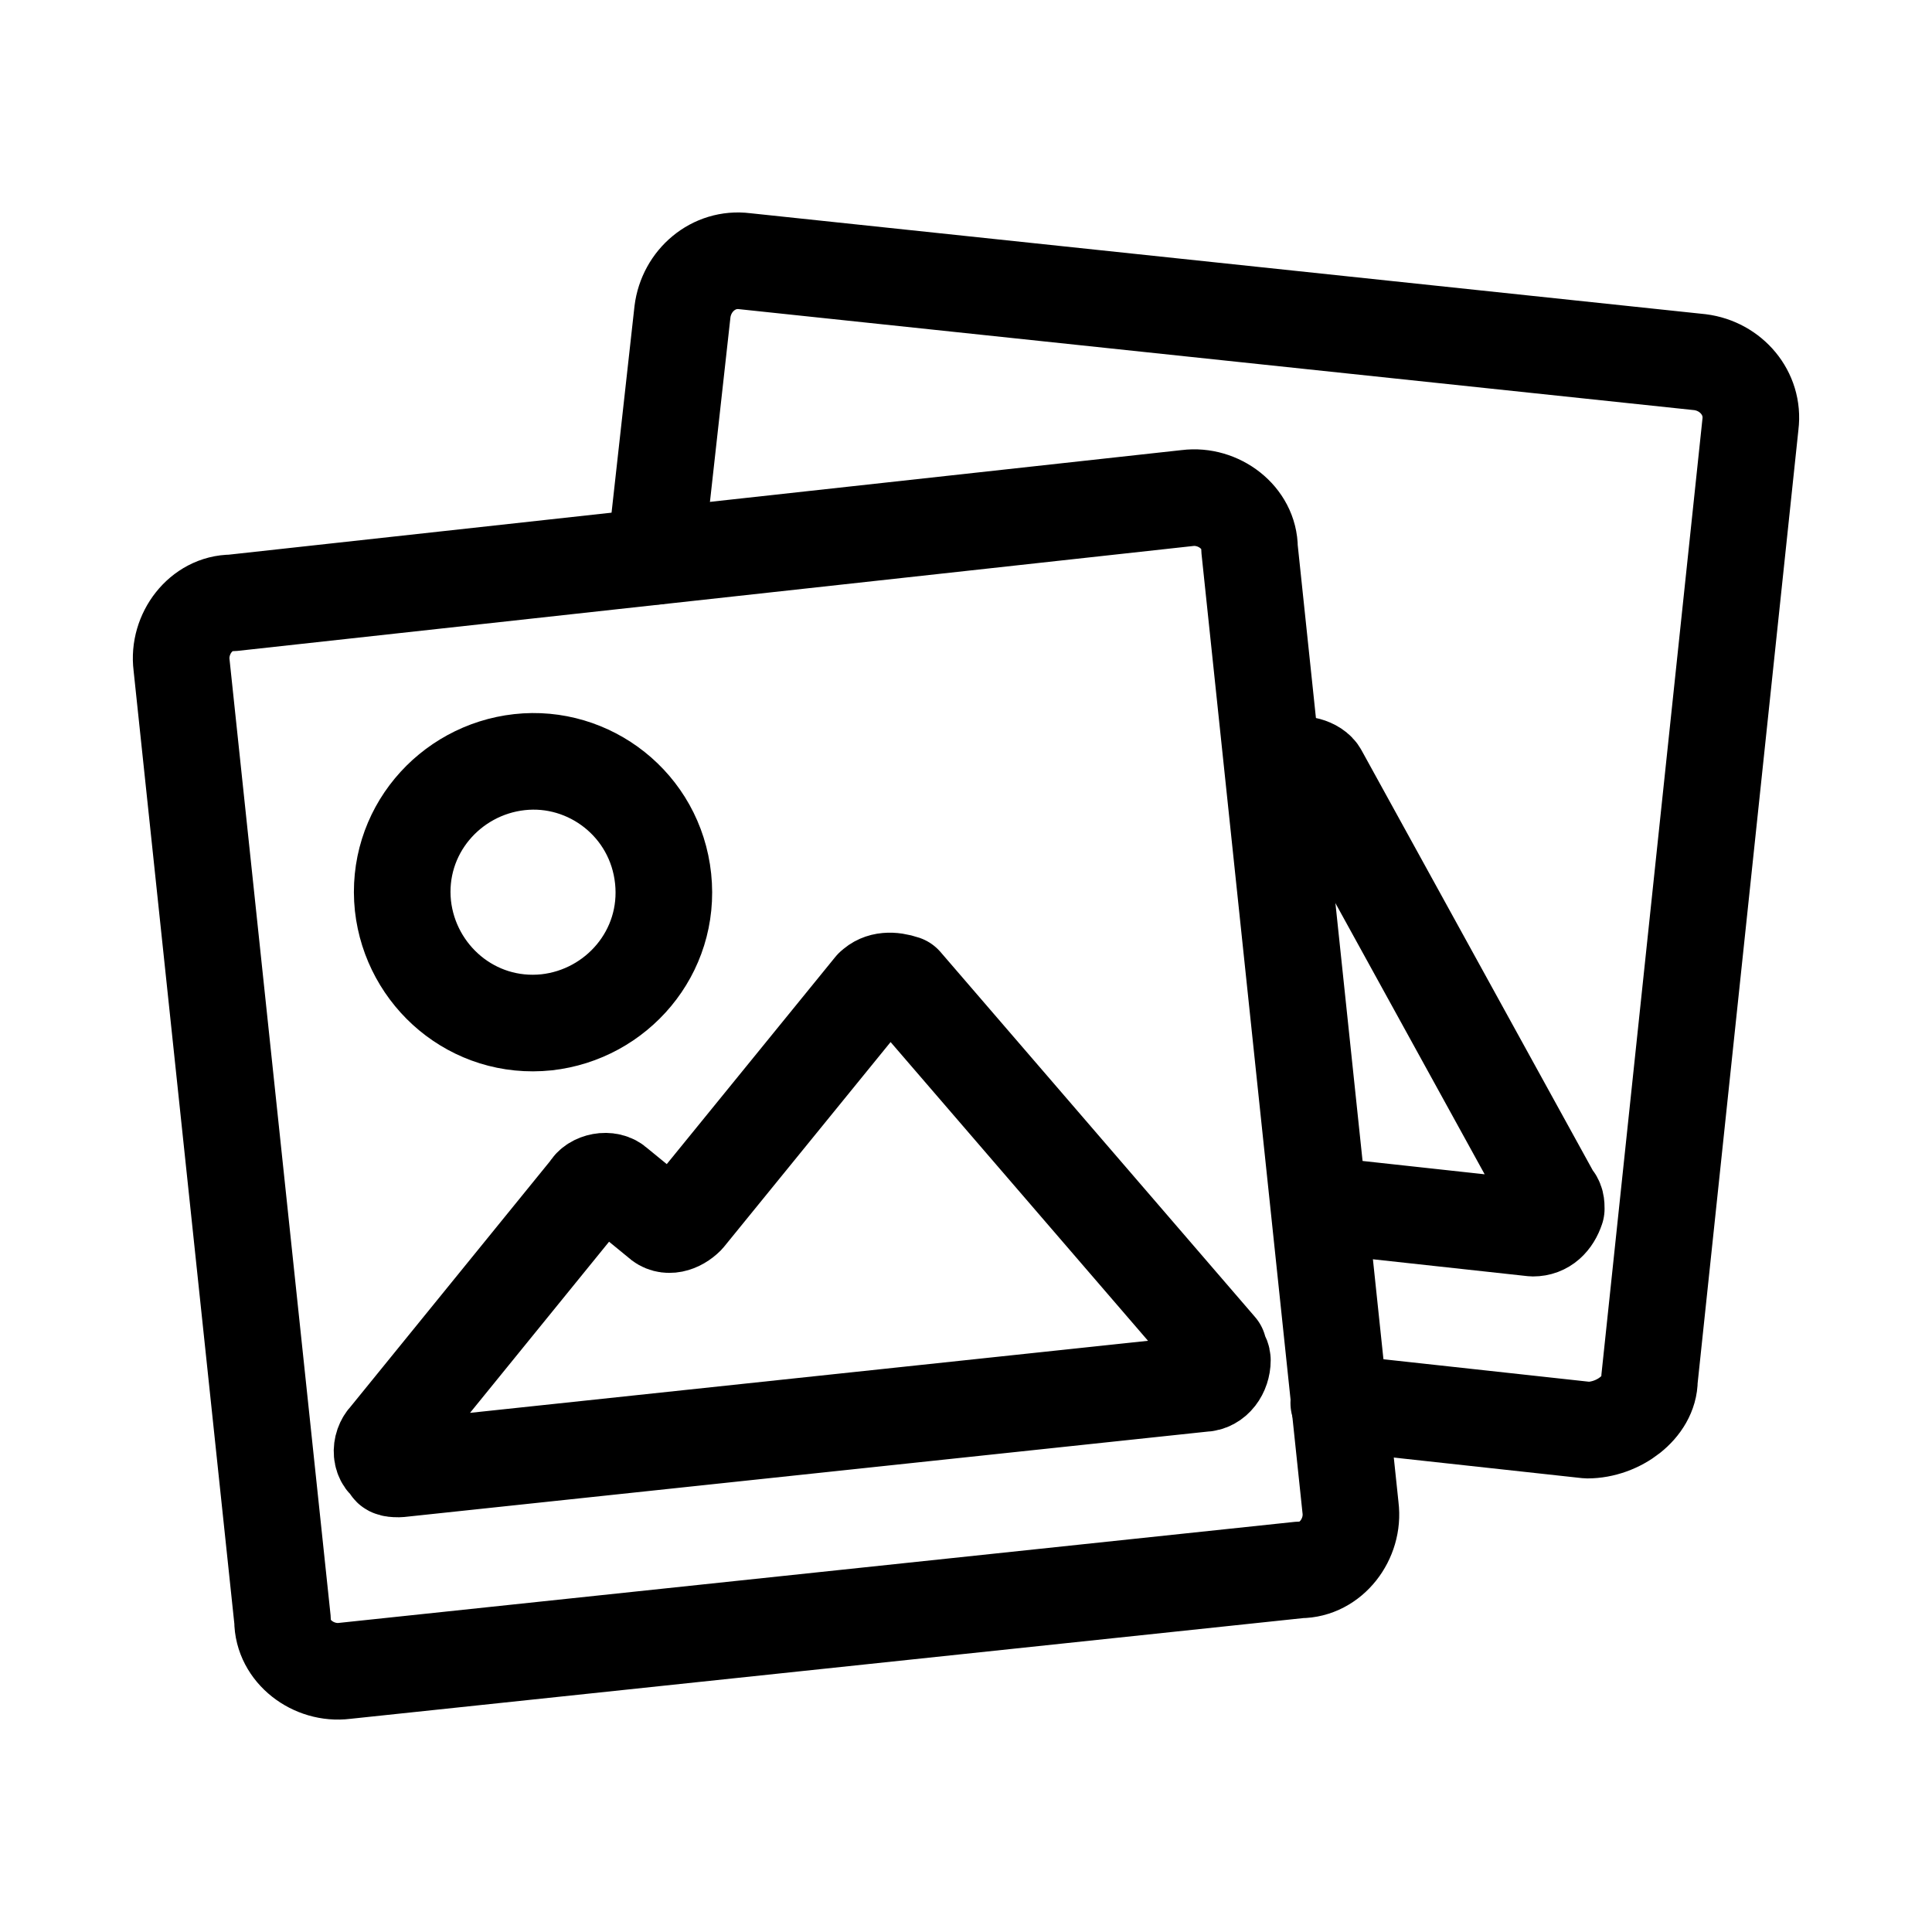
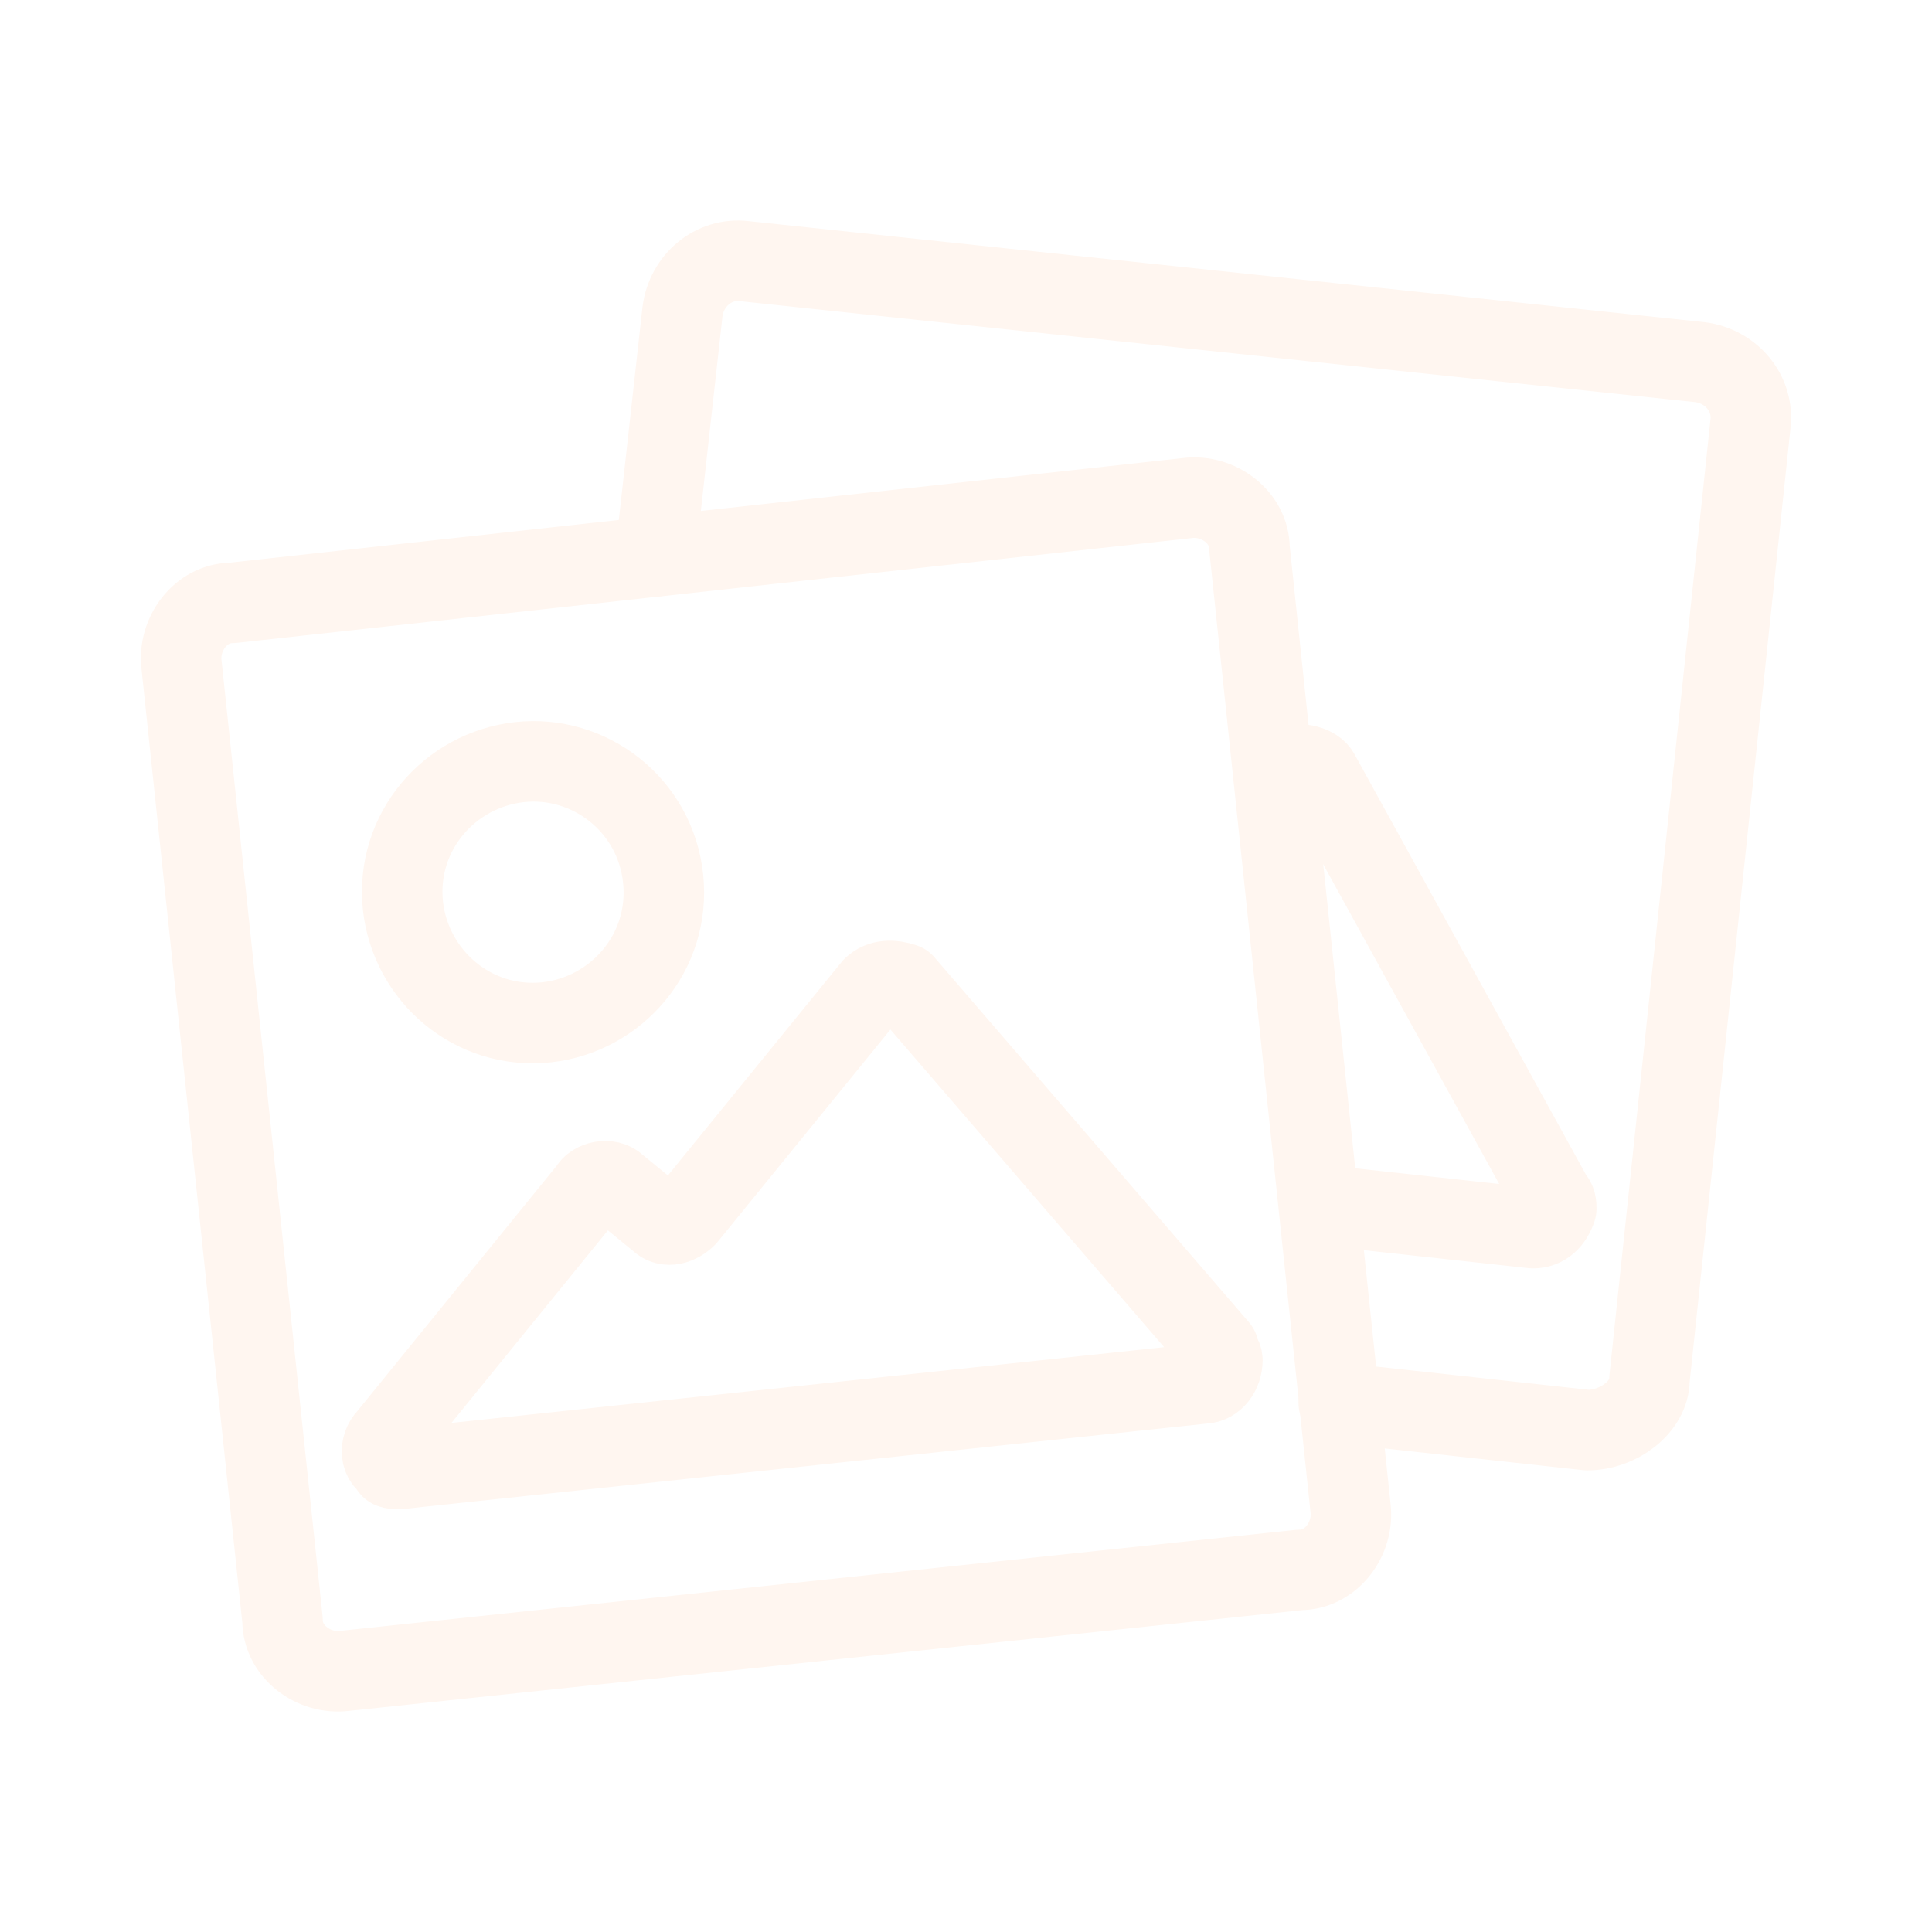
- <svg xmlns="http://www.w3.org/2000/svg" width="224px" height="224px" viewBox="0 0 48 48" id="a" fill="#000000" stroke="#000000" stroke-width="2.4">
+ <svg xmlns="http://www.w3.org/2000/svg" width="224px" height="224px" viewBox="0 0 48 48" id="a" fill="#000000" stroke="#000000" stroke-width="2">
  <g id="SVGRepo_bgCarrier" stroke-width="0" />
  <g id="SVGRepo_tracerCarrier" stroke-linecap="round" stroke-linejoin="round" />
  <g id="SVGRepo_iconCarrier">
    <defs>
-       <style>.b{fill:none;stroke:#000000;stroke-linecap:round;stroke-linejoin:round;}</style>
+       <style>
+ 				.b {
+ 					fill: none;
+ 					stroke: hsl(26, 100%, 97%);
+ 					stroke-linecap: round;
+ 					stroke-linejoin: round;
+ 				}
+ 			</style>
    </defs>
    <path class="b" d="M29.5,12.374c.772-.097,1.544,.482,1.544,1.254h0l2.509,23.831c.097,.772-.482,1.544-1.254,1.544l-23.735,2.509c-.772,.097-1.544-.482-1.544-1.254h0l-2.509-23.735c-.097-.772,.482-1.544,1.254-1.544l23.735-2.605Z" />
    <path class="b" d="M12.905,18.935c-1.737,.193-3.087,1.737-2.894,3.57,.193,1.737,1.737,3.087,3.57,2.894,1.737-.193,3.087-1.737,2.894-3.57s-1.833-3.087-3.57-2.894h0Zm8.78,5.596l-4.631,5.692c-.193,.193-.482,.289-.675,.097h0l-1.061-.868c-.193-.193-.579-.097-.675,.097l-5.017,6.175c-.193,.193-.193,.579,.097,.675-.097,.097,.097,.097,.193,.097l19.972-2.123c.289,0,.482-.289,.482-.579,0-.097-.097-.193-.097-.289l-7.815-9.069c-.289-.097-.579-.097-.772,.097h0Z" />
    <path class="b" d="M16.281,13.821l.675-6.078c.097-.772,.772-1.351,1.544-1.254l23.735,2.509c.772,.097,1.351,.772,1.254,1.544h0l-2.509,23.735c0,.675-.772,1.254-1.544,1.254l-6.175-.675" />
    <path class="b" d="M32.78,29.934l5.306,.579c.289,0,.482-.193,.579-.482,0-.097,0-.193-.097-.289l-5.789-10.517c-.097-.193-.482-.289-.675-.193h0l-.386,.386" />
  </g>
</svg>
